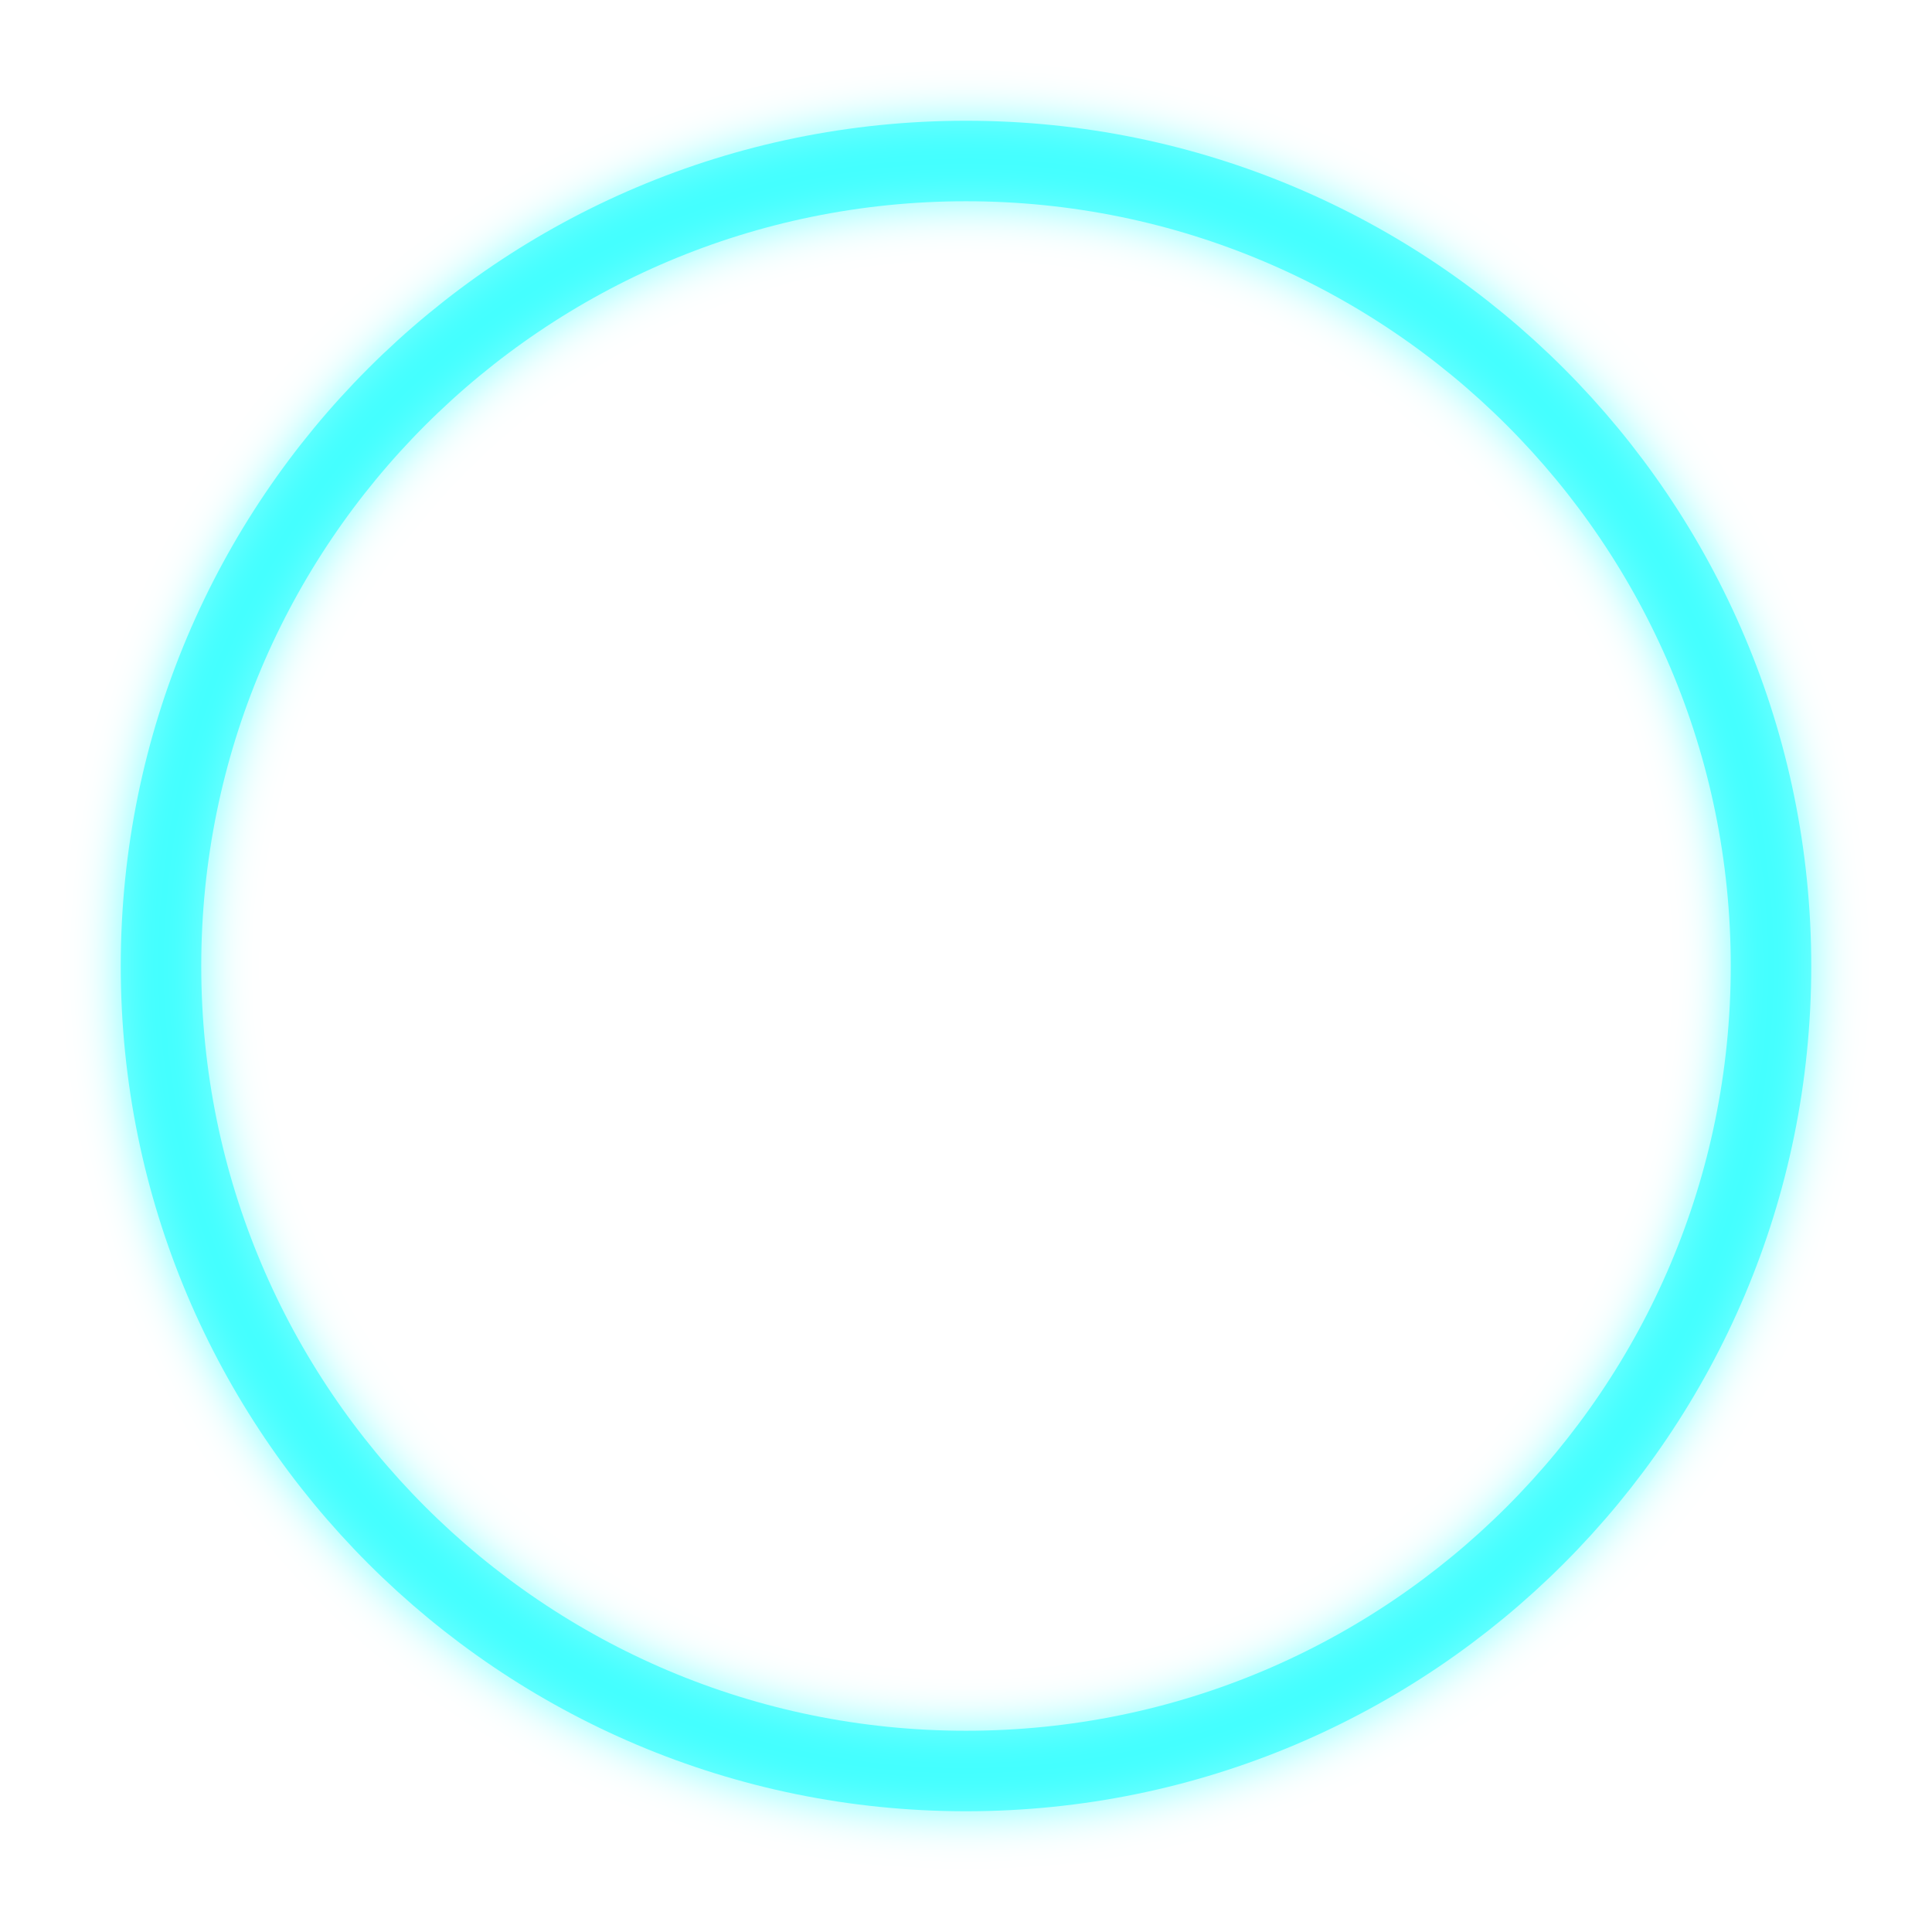
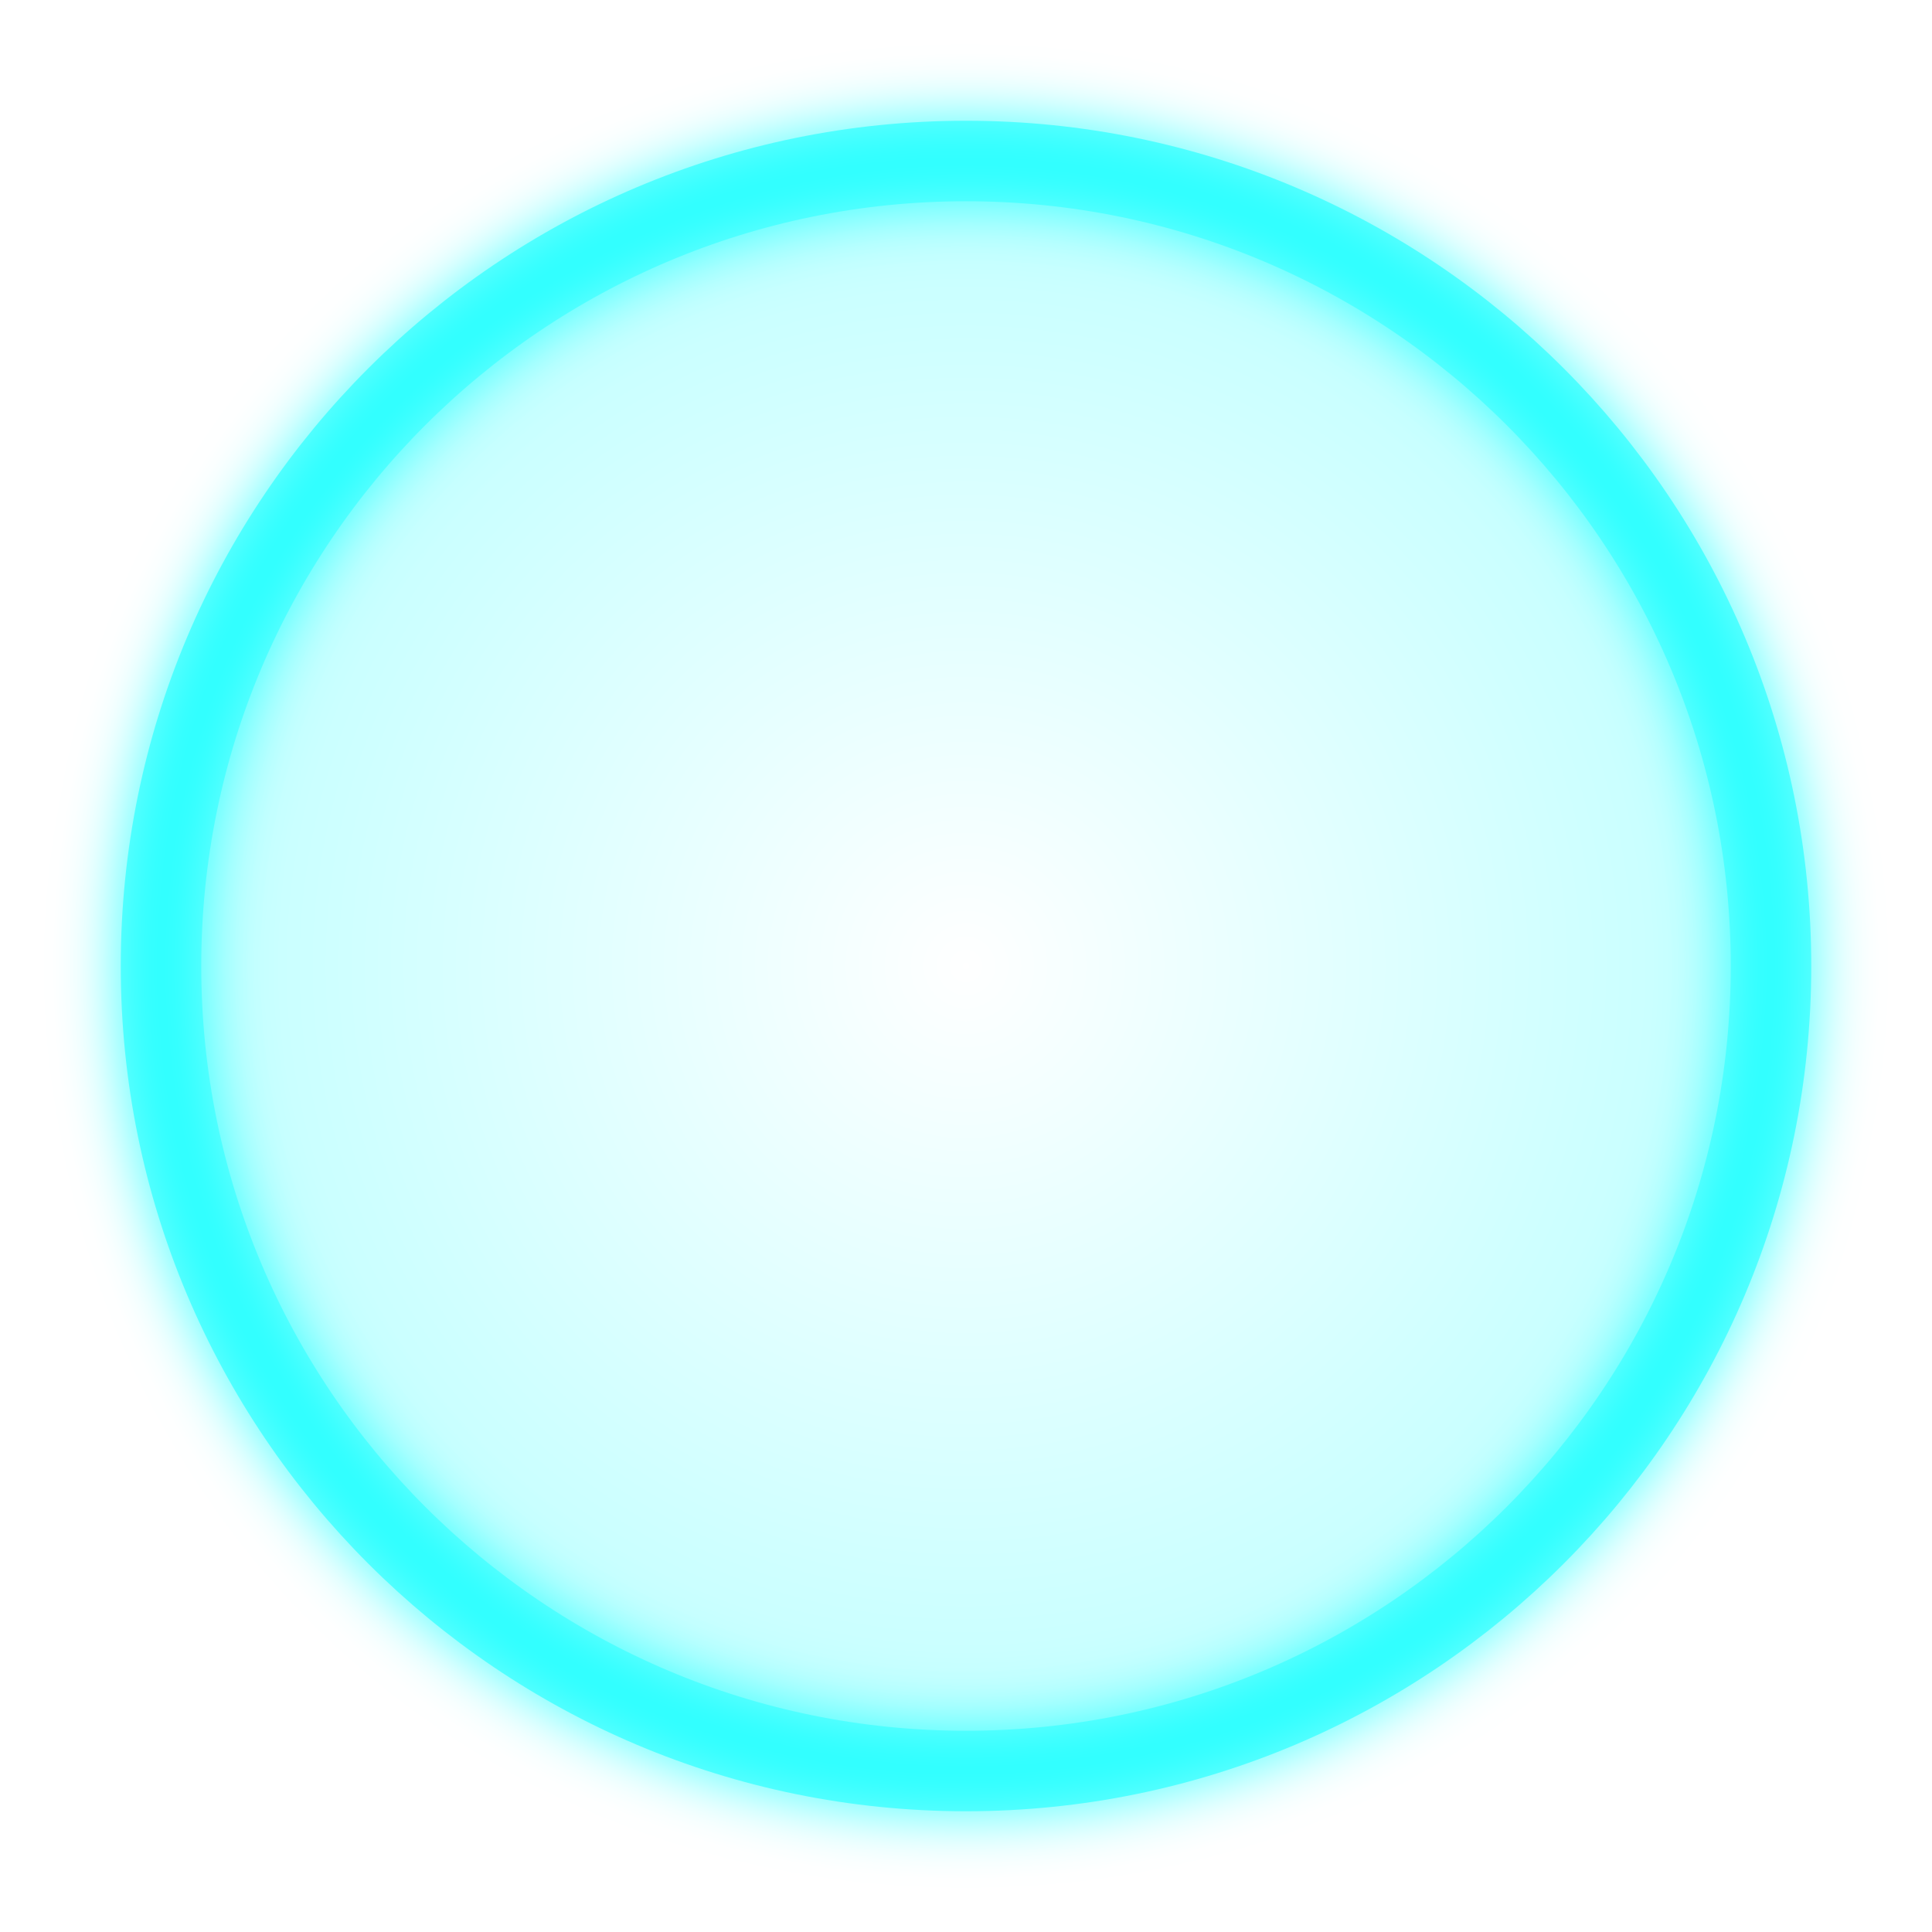
- <svg xmlns="http://www.w3.org/2000/svg" width="48" height="48" id="svg2" version="1.1">
+ <svg xmlns="http://www.w3.org/2000/svg" xmlns:xlink="http://www.w3.org/1999/xlink" width="48" height="48" id="svg2" version="1.1">
  <defs id="defs4">
-     <filter id="filter3788">
-       <feGaussianBlur stdDeviation="0.6" id="feGaussianBlur3790" />
+     <linearGradient id="linearGradient3755">
+       <stop style="stop-color:#00ffff;stop-opacity:0;" offset="0" id="stop3757" />
+       <stop style="stop-color:#00ffff;stop-opacity:0.51;" offset="1" id="stop3759" />
+     </linearGradient>
+     <radialGradient xlink:href="#linearGradient3755" id="radialGradient3761" cx="24" cy="24" fx="24" fy="24" r="21" gradientUnits="userSpaceOnUse" />
+     <filter id="filter3763">
+       <feGaussianBlur stdDeviation="0.8" id="feGaussianBlur3765" />
    </filter>
  </defs>
  <g id="layer1" transform="translate(0,-1004.362)">
-     <path style="opacity:0.5;fill:#00ffff;fill-opacity:0;stroke:#00ffff;stroke-width:2;stroke-miterlimit:4;stroke-opacity:1;stroke-dasharray:none" id="path2987" d="M 44,24 C 44,35.046 35.046,44 24,44 12.954,44 4,35.046 4,24 4,12.954 12.954,4 24,4 35.046,4 44,12.954 44,24 z" transform="translate(0,1004.362)" />
-     <path transform="translate(0,1004.362)" d="M 44,24 C 44,35.046 35.046,44 24,44 12.954,44 4,35.046 4,24 4,12.954 12.954,4 24,4 35.046,4 44,12.954 44,24 z" id="path3754" style="opacity:0.5;fill:#00ffff;fill-opacity:0;stroke:#00ffff;stroke-width:2;stroke-miterlimit:4;stroke-opacity:1;stroke-dasharray:none;filter:url(#filter3788)" />
+     <path style="opacity:0.5;fill:url(#radialGradient3761);fill-opacity:1;stroke:#00ffff;stroke-width:2;stroke-miterlimit:4;stroke-opacity:1;stroke-dasharray:none" id="path2987" d="M 44,24 C 44,35.046 35.046,44 24,44 12.954,44 4,35.046 4,24 4,12.954 12.954,4 24,4 35.046,4 44,12.954 44,24 z" transform="translate(0,1004.362)" />
+     <path transform="translate(0,1004.362)" d="M 44,24 C 44,35.046 35.046,44 24,44 12.954,44 4,35.046 4,24 4,12.954 12.954,4 24,4 35.046,4 44,12.954 44,24 z" id="path3754" style="opacity:0.75;fill:#00ffff;fill-opacity:0;stroke:#00ffff;stroke-width:2;stroke-miterlimit:4;stroke-opacity:1;stroke-dasharray:none;filter:url(#filter3763)" />
  </g>
</svg>
